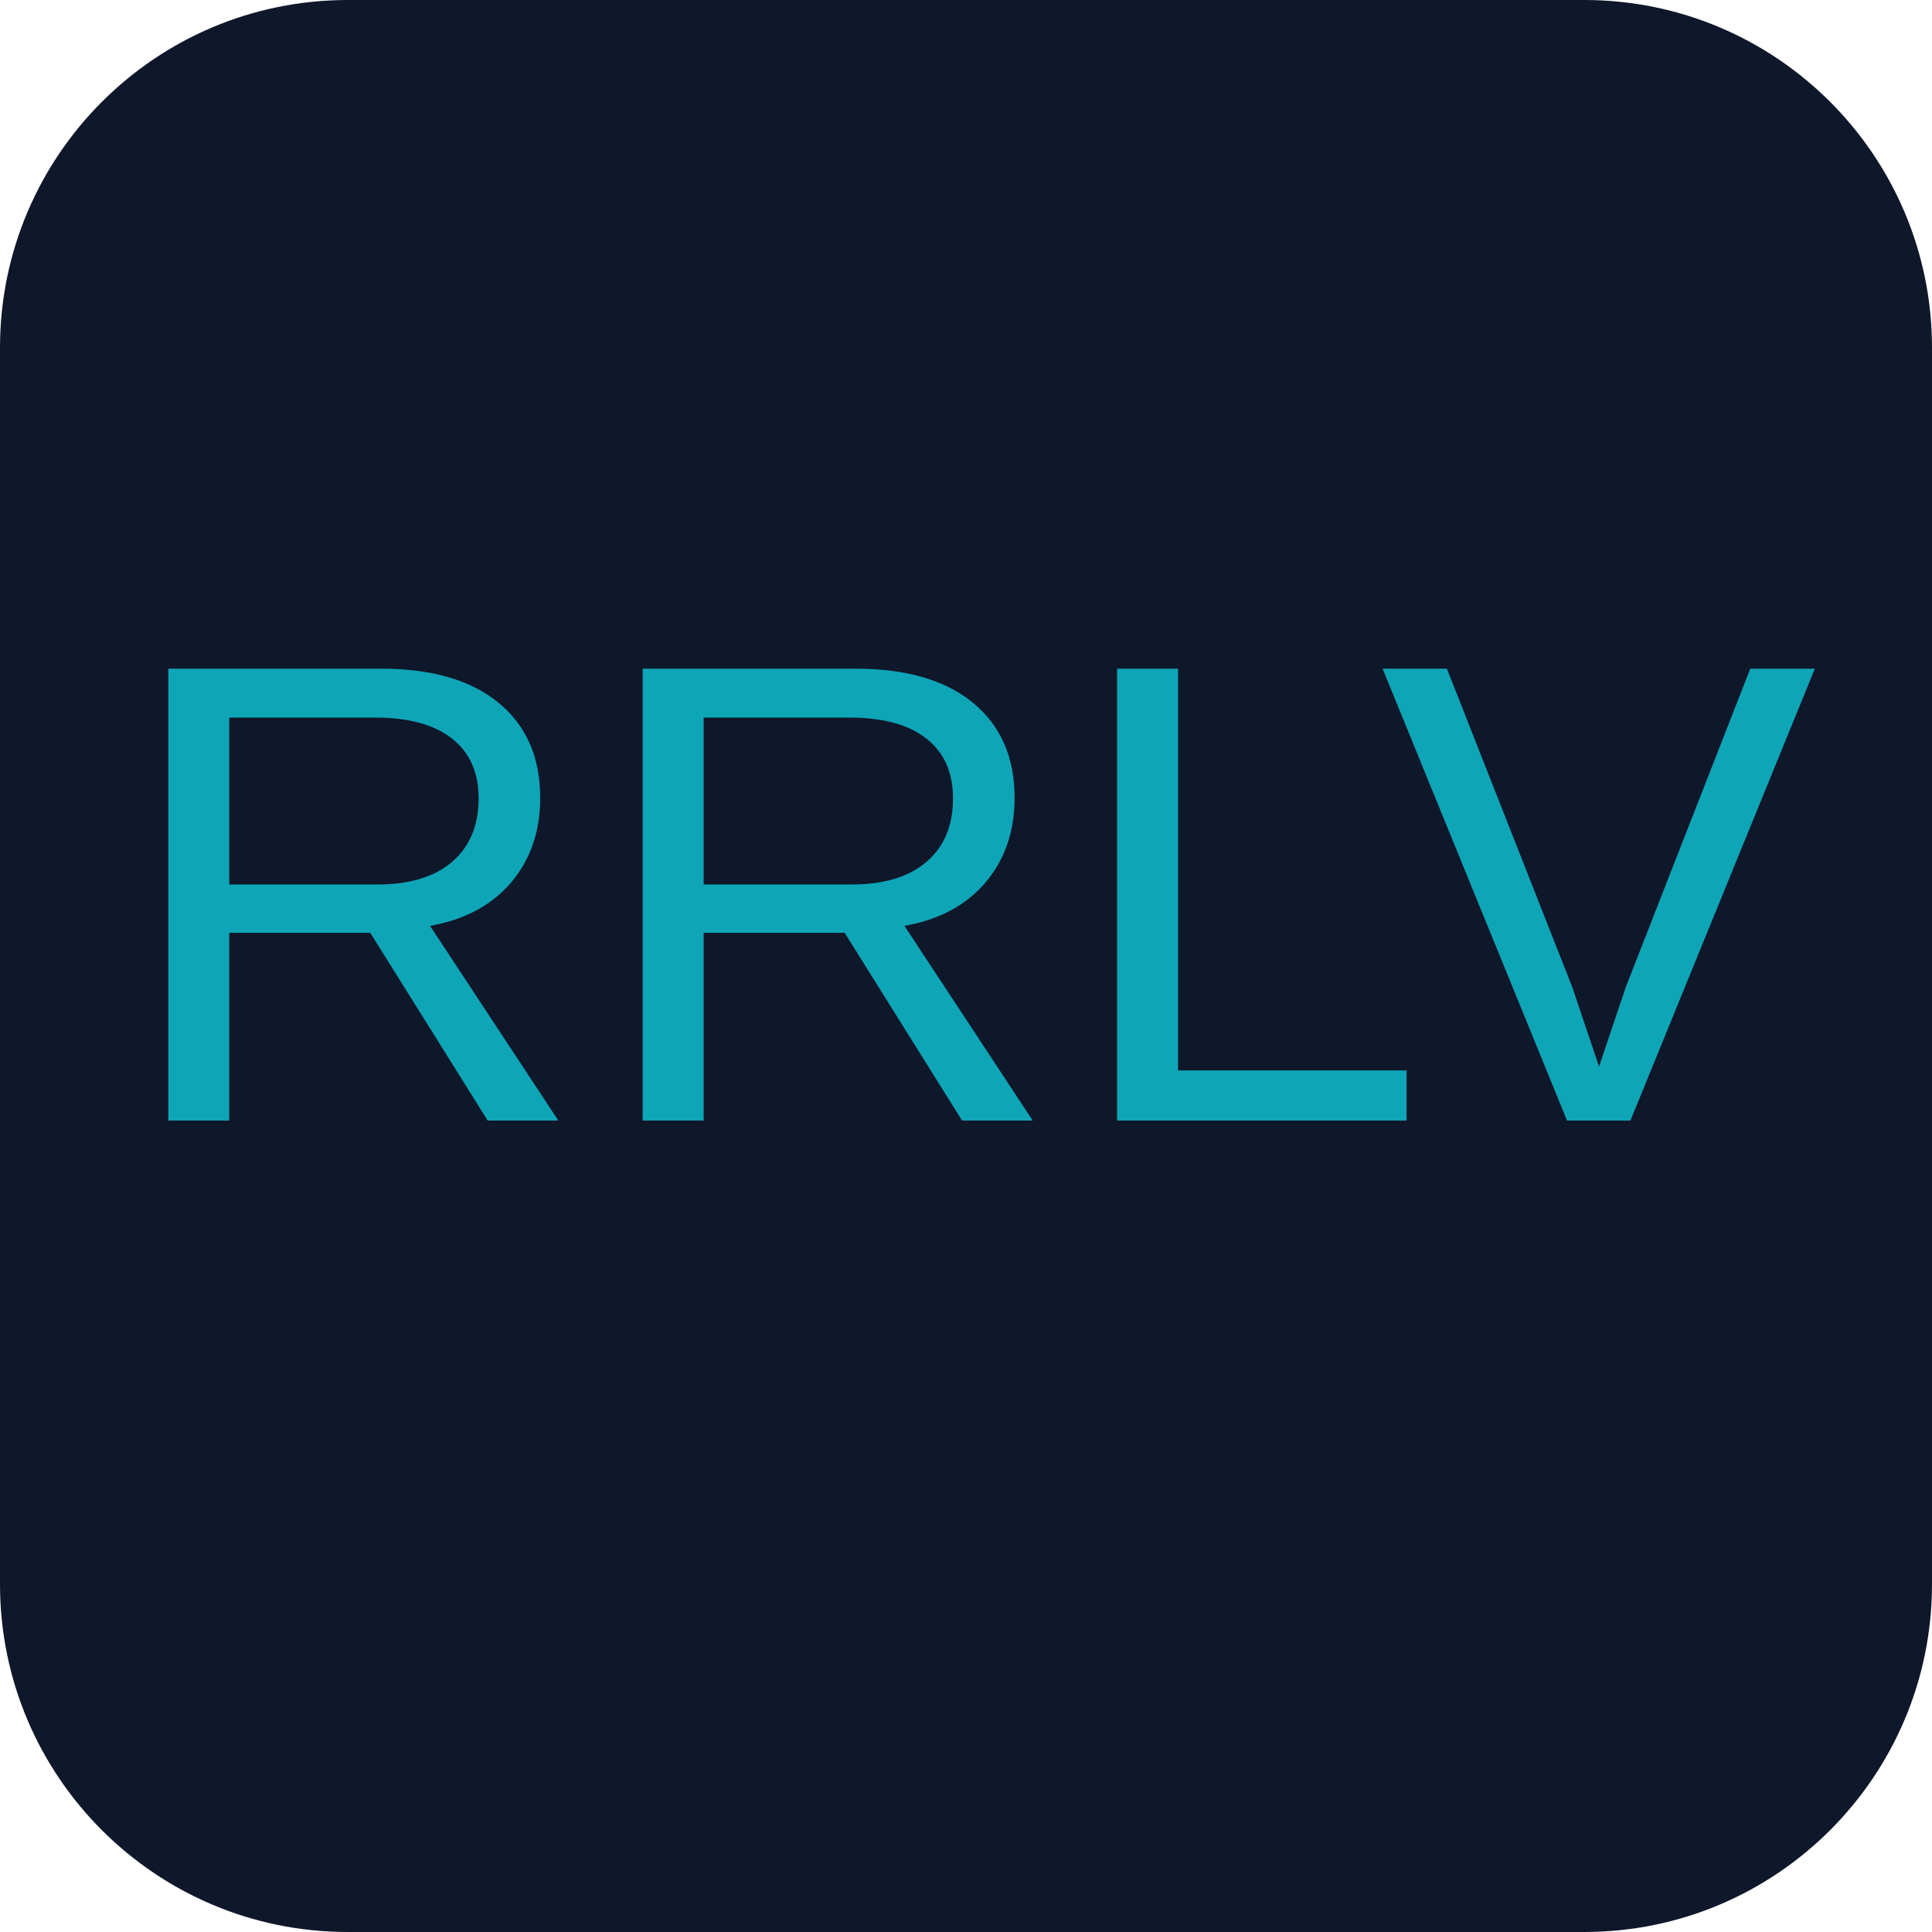
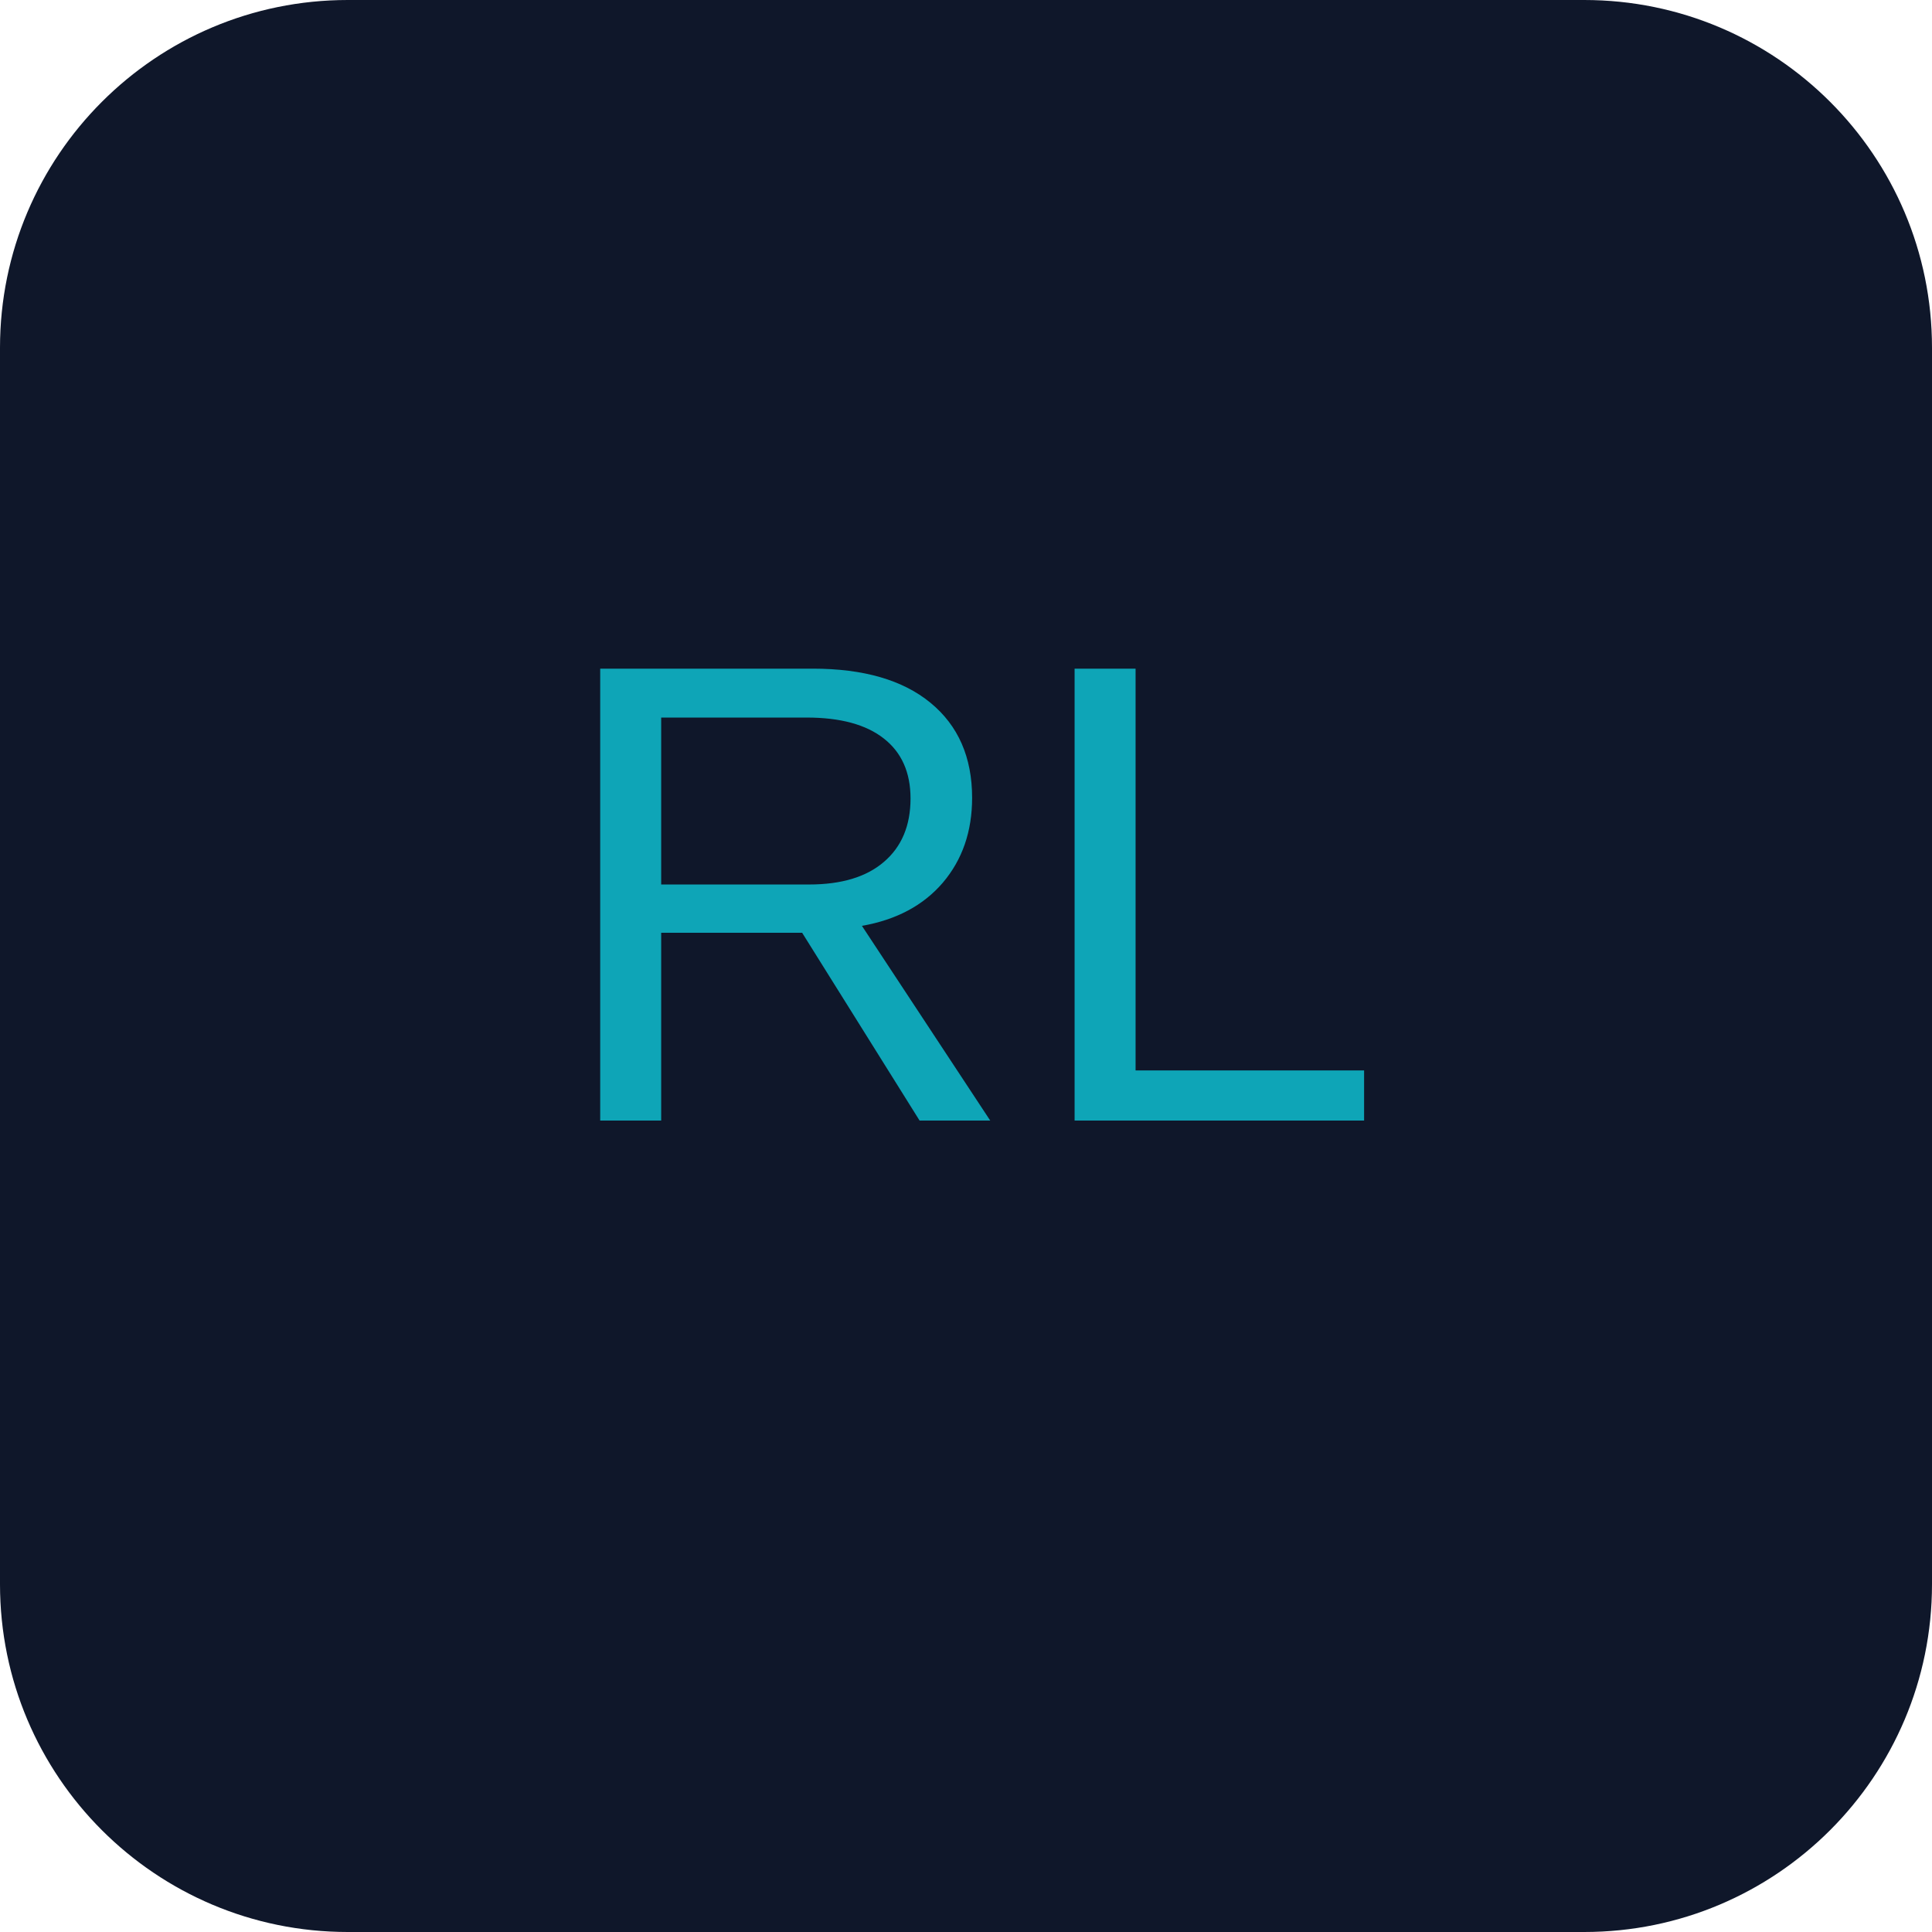
<svg xmlns="http://www.w3.org/2000/svg" viewBox="0 0 100 100">
  <rect width="100" height="100" rx="18" fill="#0f172a" />
-   <text x="50" y="58" font-size="34" text-anchor="middle" fill="#0ea5b7" font-family="Arial, sans-serif">RRLV</text>
+   <text x="50" y="58" font-size="34" text-anchor="middle" fill="#0ea5b7" font-family="Arial, sans-serif">RL</text>
</svg>
